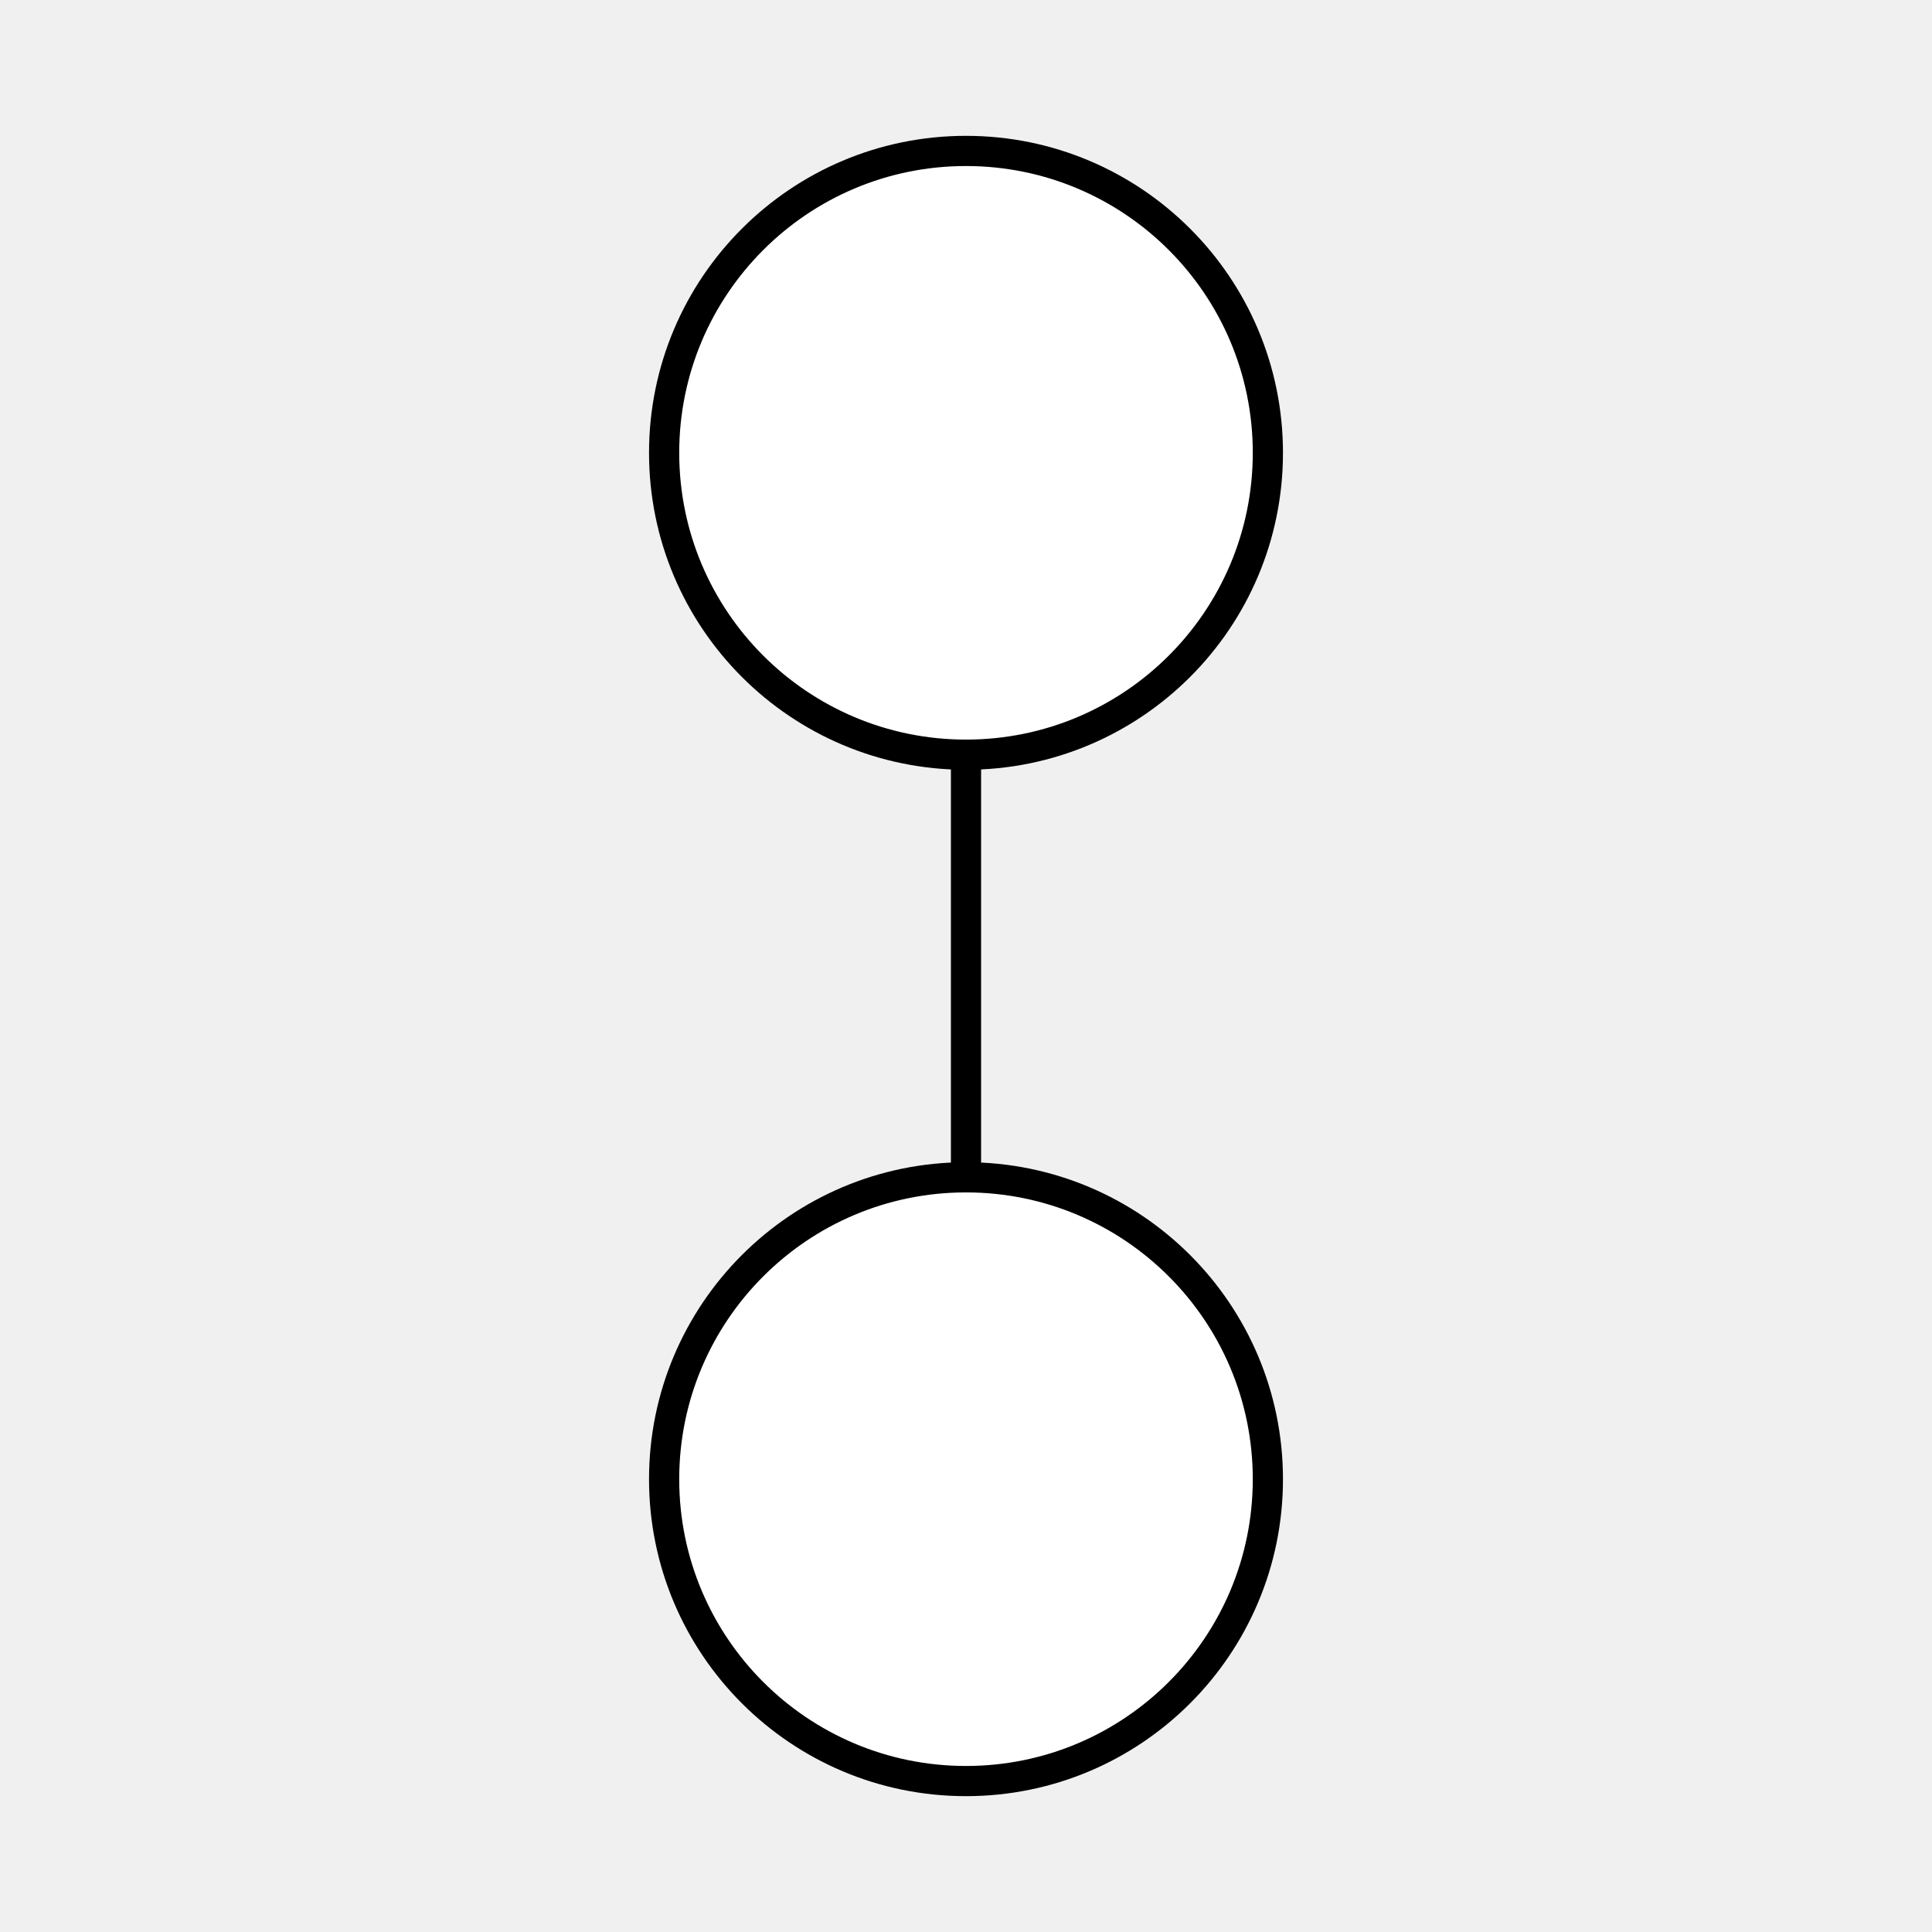
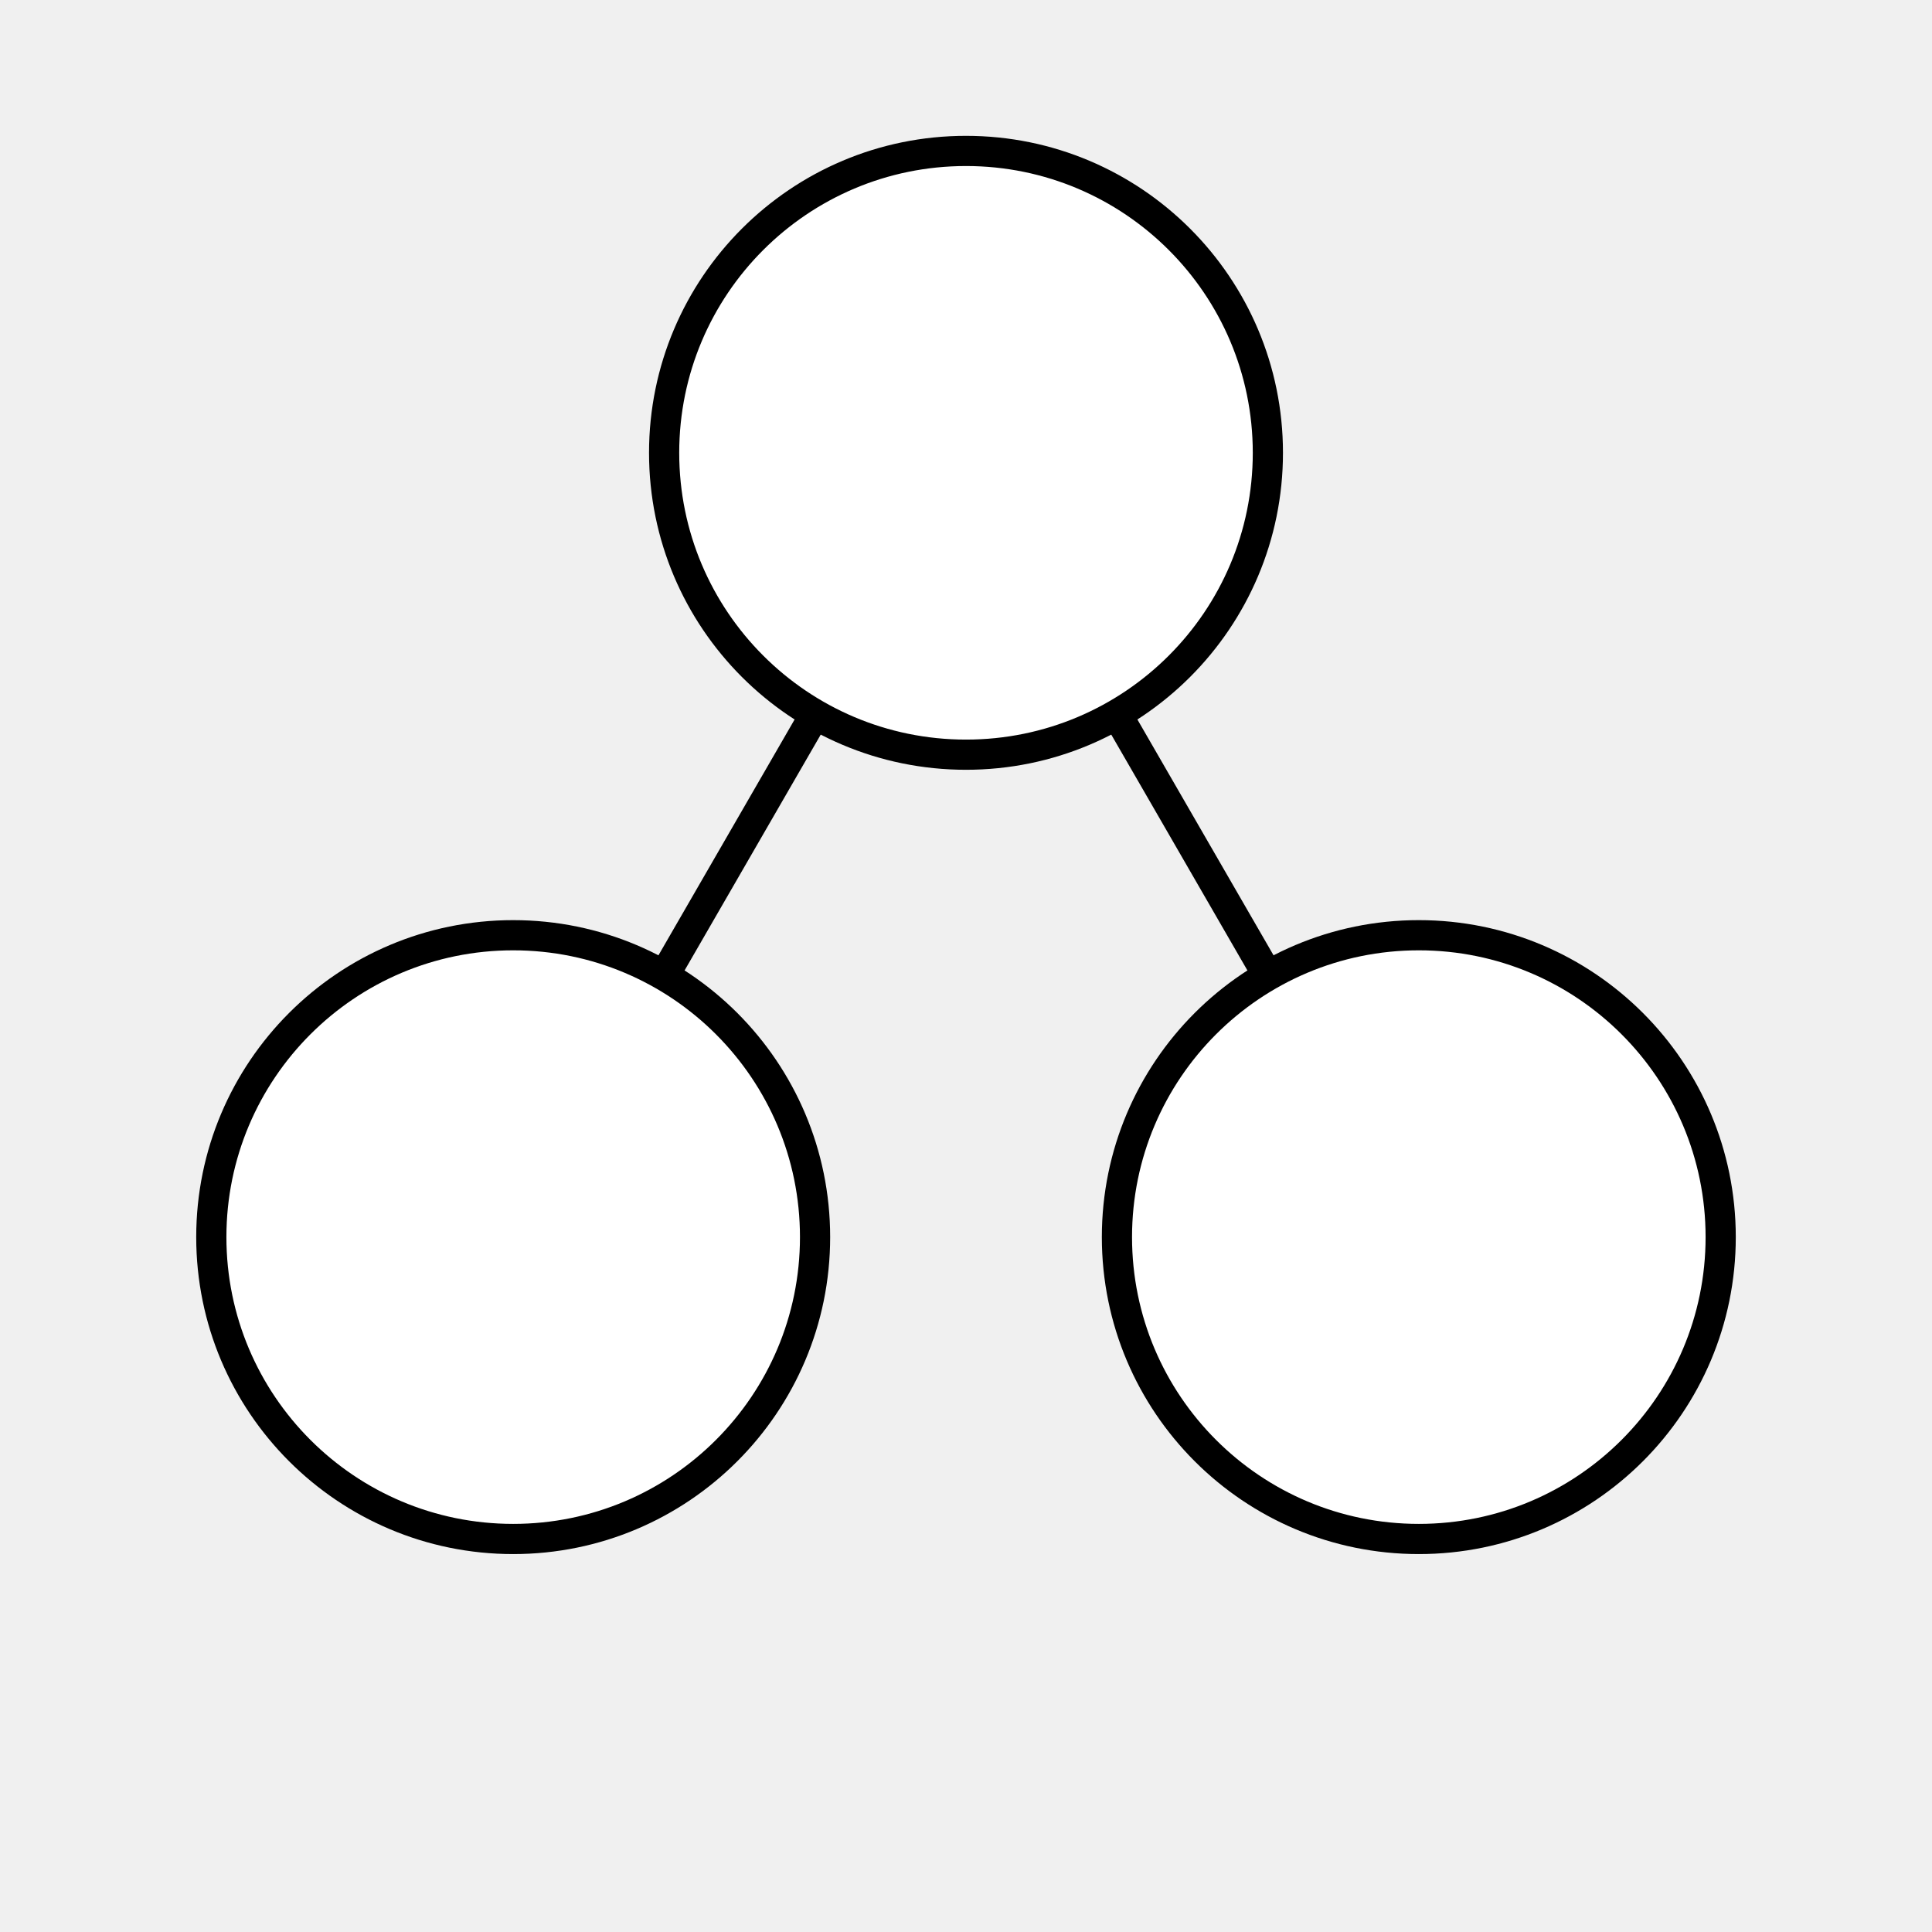
<svg xmlns="http://www.w3.org/2000/svg" width="640px" height="640px" version="1.1">
  <g stroke="black" fill="white" stroke-width="10" transform="translate(320,150)">
    <g id="edges">
-       <line x1="0" y1="0" x2="0" y2="340" />
+       <line x1="0" y1="0" x2="-150" y2="259.808" />
+       <line x1="0" y1="0" x2="150" y2="259.808" />
    </g>
    <g id="vertices">
      <circle cx="0" cy="0" r="100" />
-       <circle cx="0" cy="340" r="100" />
+       <circle cx="150" cy="259.808" r="100" />
+       <circle cx="-150" cy="259.808" r="100" />
    </g>
  </g>
</svg>
